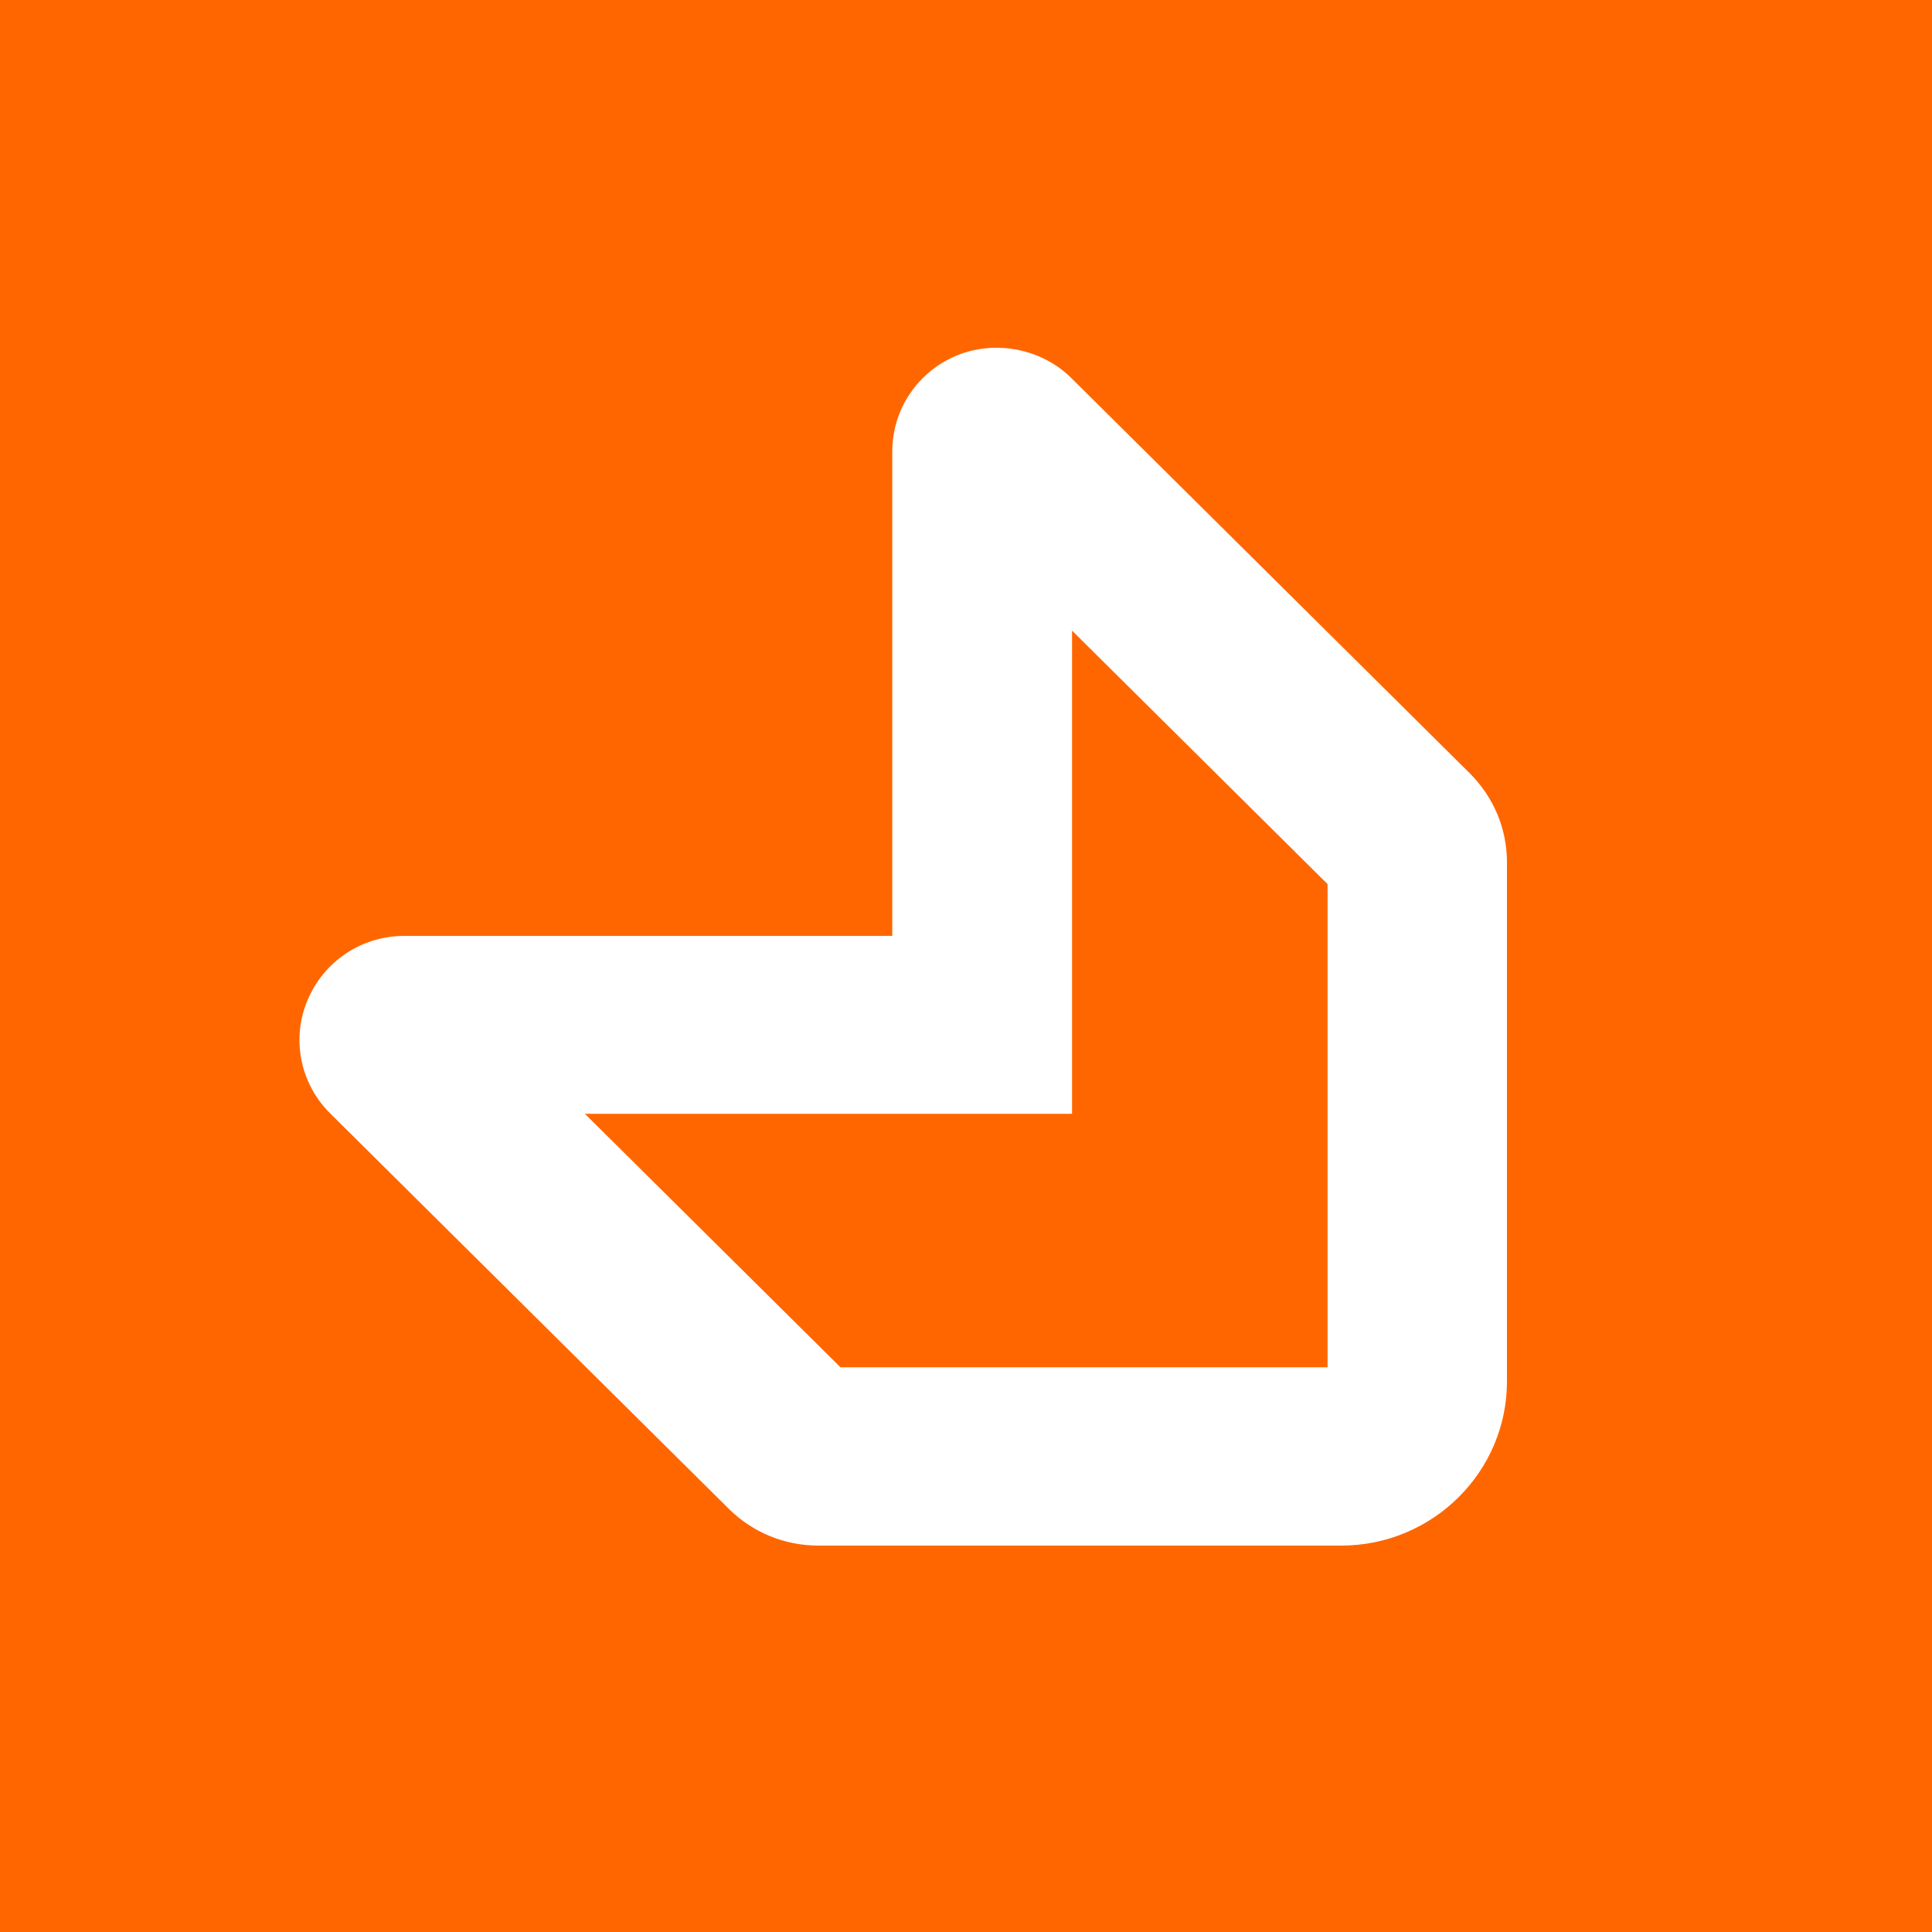
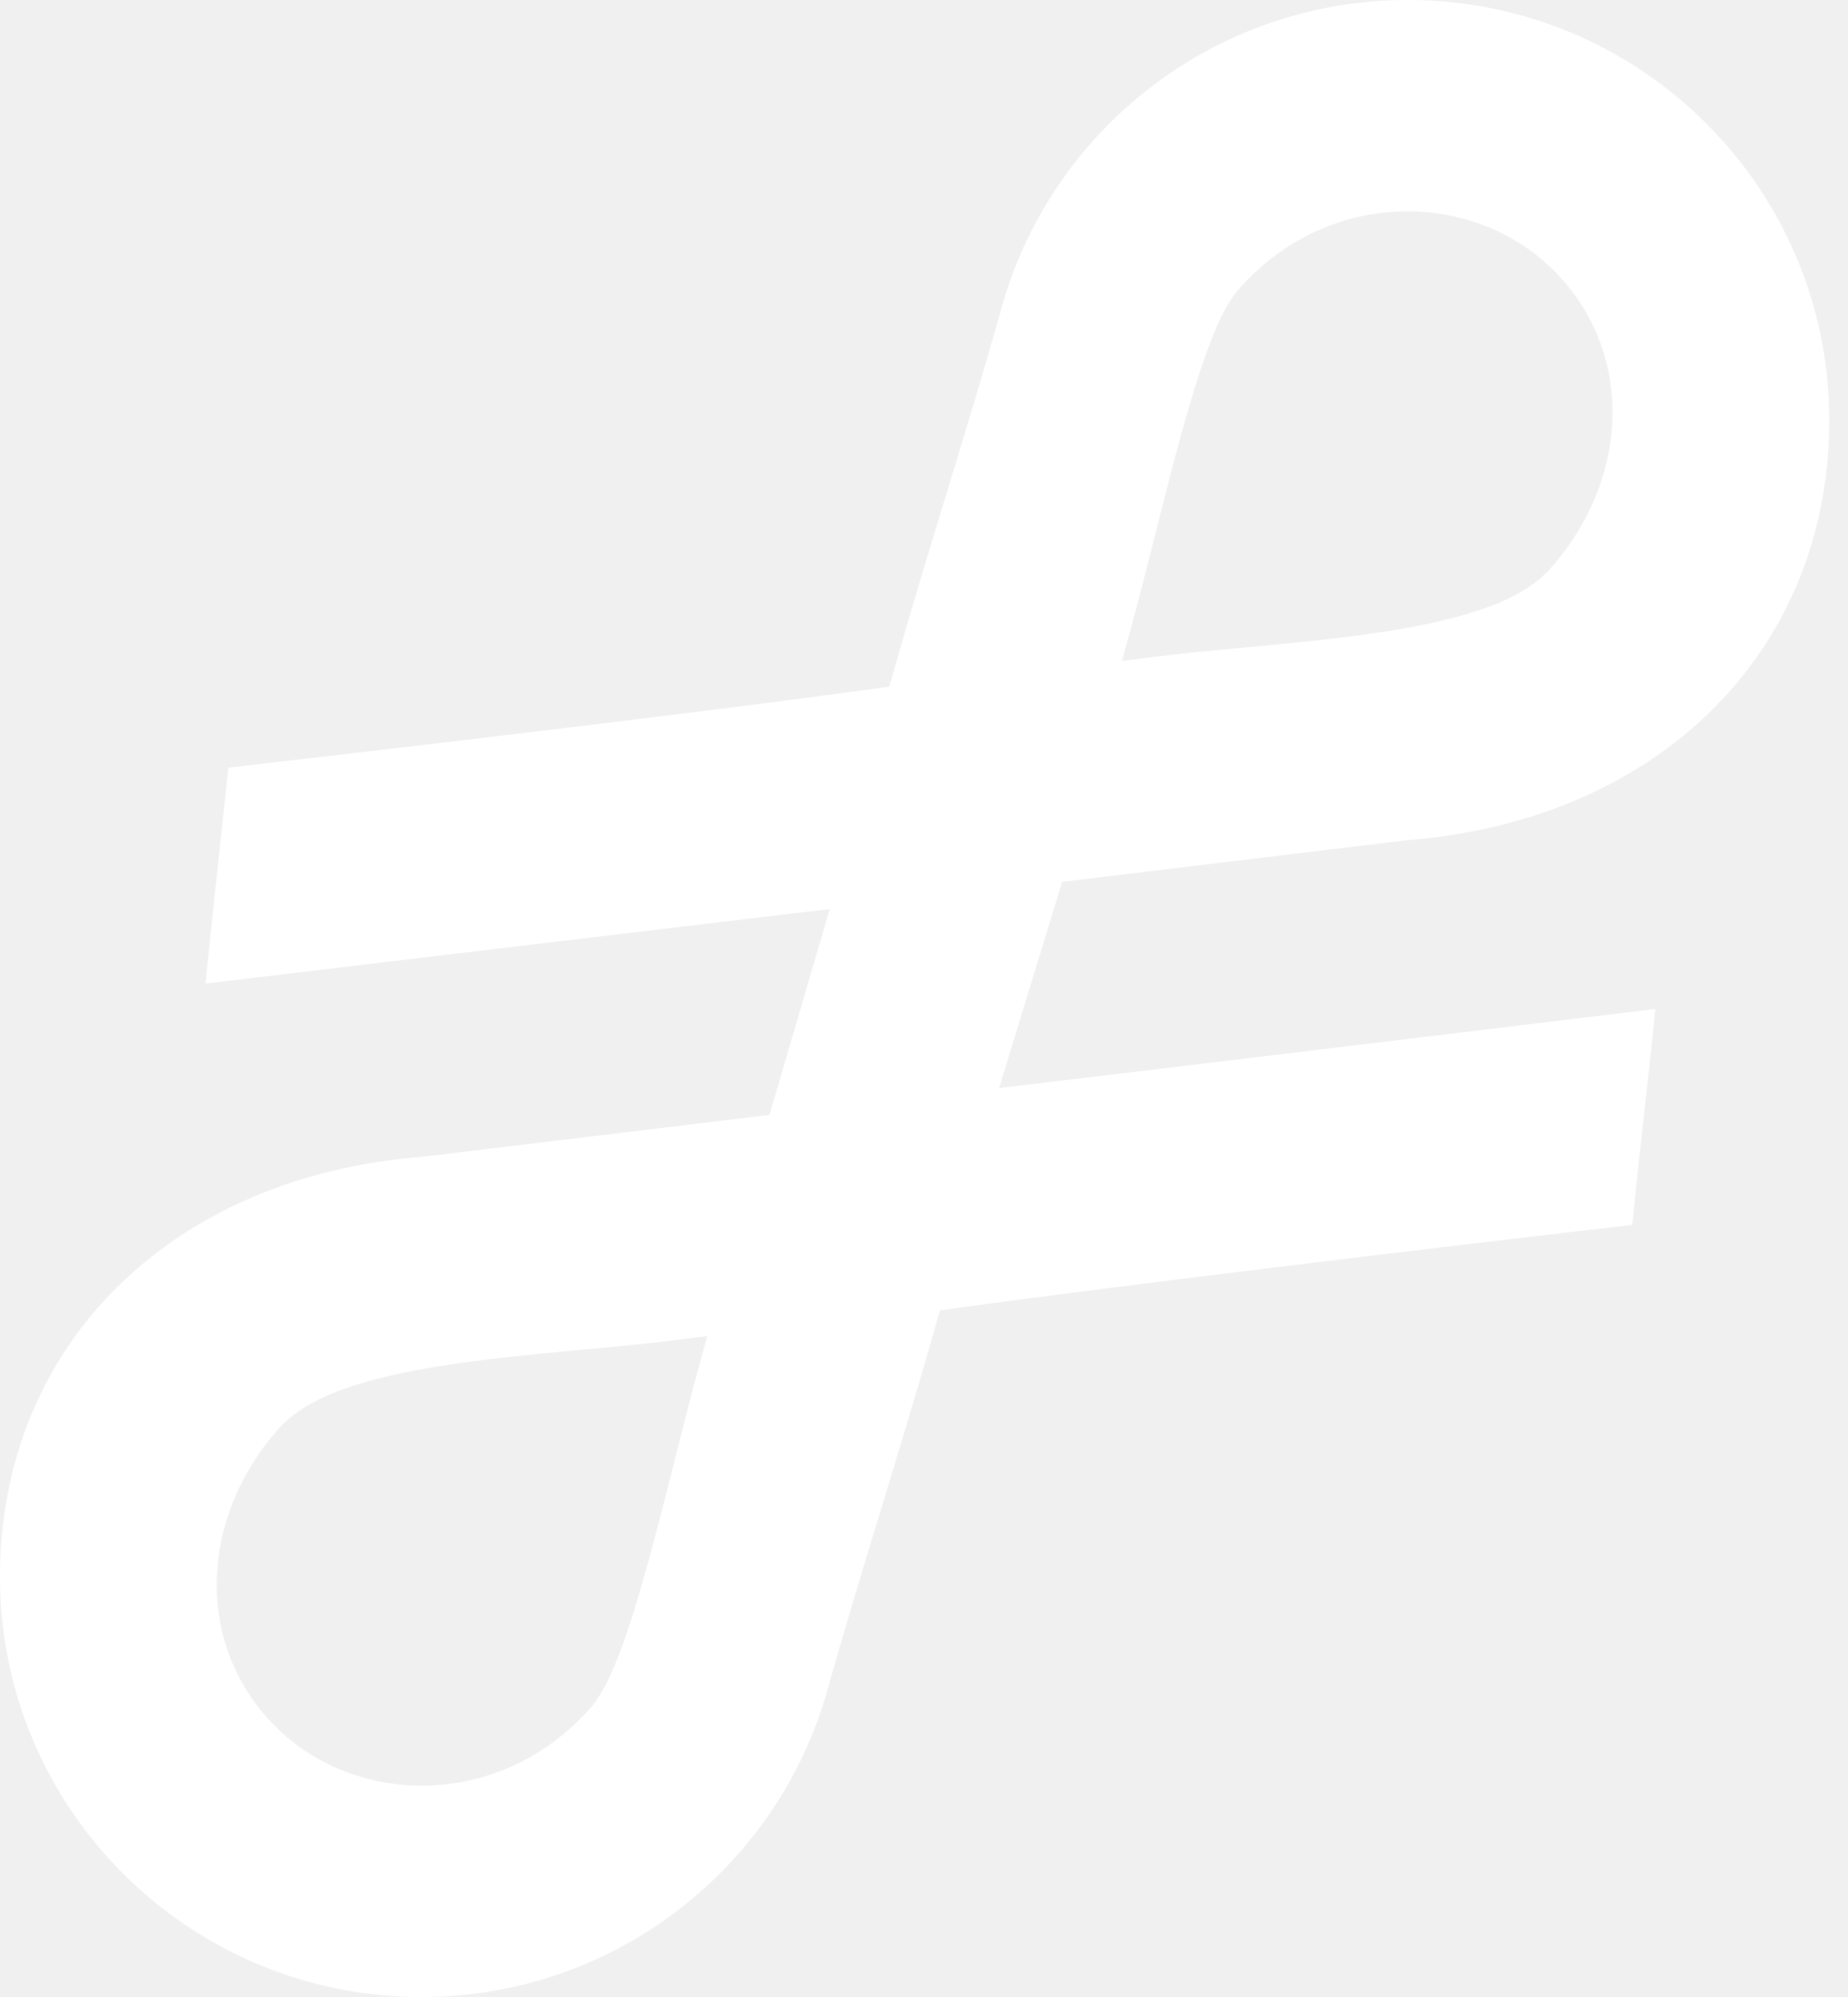
- <svg xmlns="http://www.w3.org/2000/svg" width="200" height="200" viewBox="0 0 200 200" fill="none">
-   <rect width="200" height="200" fill="#FF6600" />
-   <path d="M138.833 160H84.733C81.226 160 77.924 158.649 75.448 156.194L34.182 115.262C31.087 112.192 30.138 107.567 31.83 103.555C33.522 99.503 37.442 96.884 41.858 96.884H92.368V46.742C92.368 42.363 95.008 38.474 99.052 36.796C103.055 35.159 107.842 36.1 110.896 39.129L152.162 80.061C154.638 82.558 156 85.791 156 89.27V142.932C156.041 152.346 148.324 160 138.833 160ZM87.003 141.54H137.43V91.522L110.978 65.284V115.303H60.551L87.003 141.54Z" fill="white" />
+ <svg xmlns="http://www.w3.org/2000/svg" width="37" height="40" viewBox="0 0 37 40" fill="none">
+   <path fill-rule="evenodd" clip-rule="evenodd" d="M28.161 16.831L28.152 16.832L28.144 16.833C27.816 16.872 26.166 17.071 24.598 17.261L21.271 17.663L20.008 21.793L20.649 21.717C23.747 21.347 27.002 20.954 29.482 20.654C30.723 20.504 31.769 20.378 32.505 20.288L33.15 20.21C33.082 20.897 33.005 21.585 32.928 22.275L32.928 22.277C32.845 23.026 32.761 23.779 32.688 24.535C29.352 24.918 22.2 25.774 19.094 26.21L18.822 26.248L18.748 26.512C18.402 27.737 18.035 28.944 17.667 30.153L17.657 30.185C17.286 31.403 16.914 32.624 16.567 33.861C15.572 37.402 12.31 40 8.439 40C3.777 40 0 36.231 0 31.585C0 26.957 3.414 23.56 8.472 23.169L8.48 23.168L8.489 23.167C8.816 23.128 10.478 22.928 12.057 22.737L15.41 22.331L16.616 18.208L15.984 18.283C12.886 18.653 9.789 19.023 7.467 19.3L4.116 19.701C4.186 18.993 4.282 18.09 4.371 17.262C4.401 16.985 4.43 16.716 4.457 16.465L4.457 16.464C4.505 16.026 4.546 15.644 4.574 15.376C7.869 14.998 14.432 14.226 17.538 13.79L17.81 13.752L17.885 13.488C18.23 12.262 18.598 11.056 18.966 9.847L18.976 9.815C19.347 8.597 19.718 7.376 20.066 6.139C21.061 2.598 24.323 0 28.193 0C32.855 0 36.633 3.769 36.633 8.415C36.633 13.043 33.218 16.44 28.161 16.831ZM22.635 12.63L22.468 13.239L23.095 13.159C23.619 13.091 24.224 13.035 24.87 12.975L25.153 12.949C25.901 12.879 26.69 12.802 27.439 12.695C28.187 12.589 28.91 12.45 29.524 12.254C30.128 12.061 30.682 11.795 31.037 11.399C32.654 9.593 32.741 7.039 31.111 5.413C29.489 3.795 26.588 3.766 24.805 5.794C24.57 6.061 24.368 6.503 24.189 6.987C24.004 7.487 23.822 8.094 23.645 8.737C23.468 9.382 23.293 10.072 23.124 10.741L23.112 10.792C22.947 11.445 22.788 12.075 22.635 12.63ZM13.997 27.37L14.165 26.761L13.538 26.841C13.013 26.909 12.409 26.965 11.763 27.025L11.479 27.051C10.732 27.121 9.943 27.198 9.194 27.305C8.446 27.411 7.723 27.55 7.108 27.746C6.505 27.939 5.95 28.205 5.595 28.601C3.978 30.407 3.891 32.961 5.521 34.587C7.144 36.205 10.044 36.234 11.828 34.206C12.063 33.939 12.265 33.497 12.444 33.013C12.629 32.513 12.811 31.906 12.988 31.263C13.165 30.618 13.34 29.928 13.508 29.259L13.521 29.208C13.686 28.555 13.845 27.925 13.997 27.37Z" fill="white" />
</svg>
